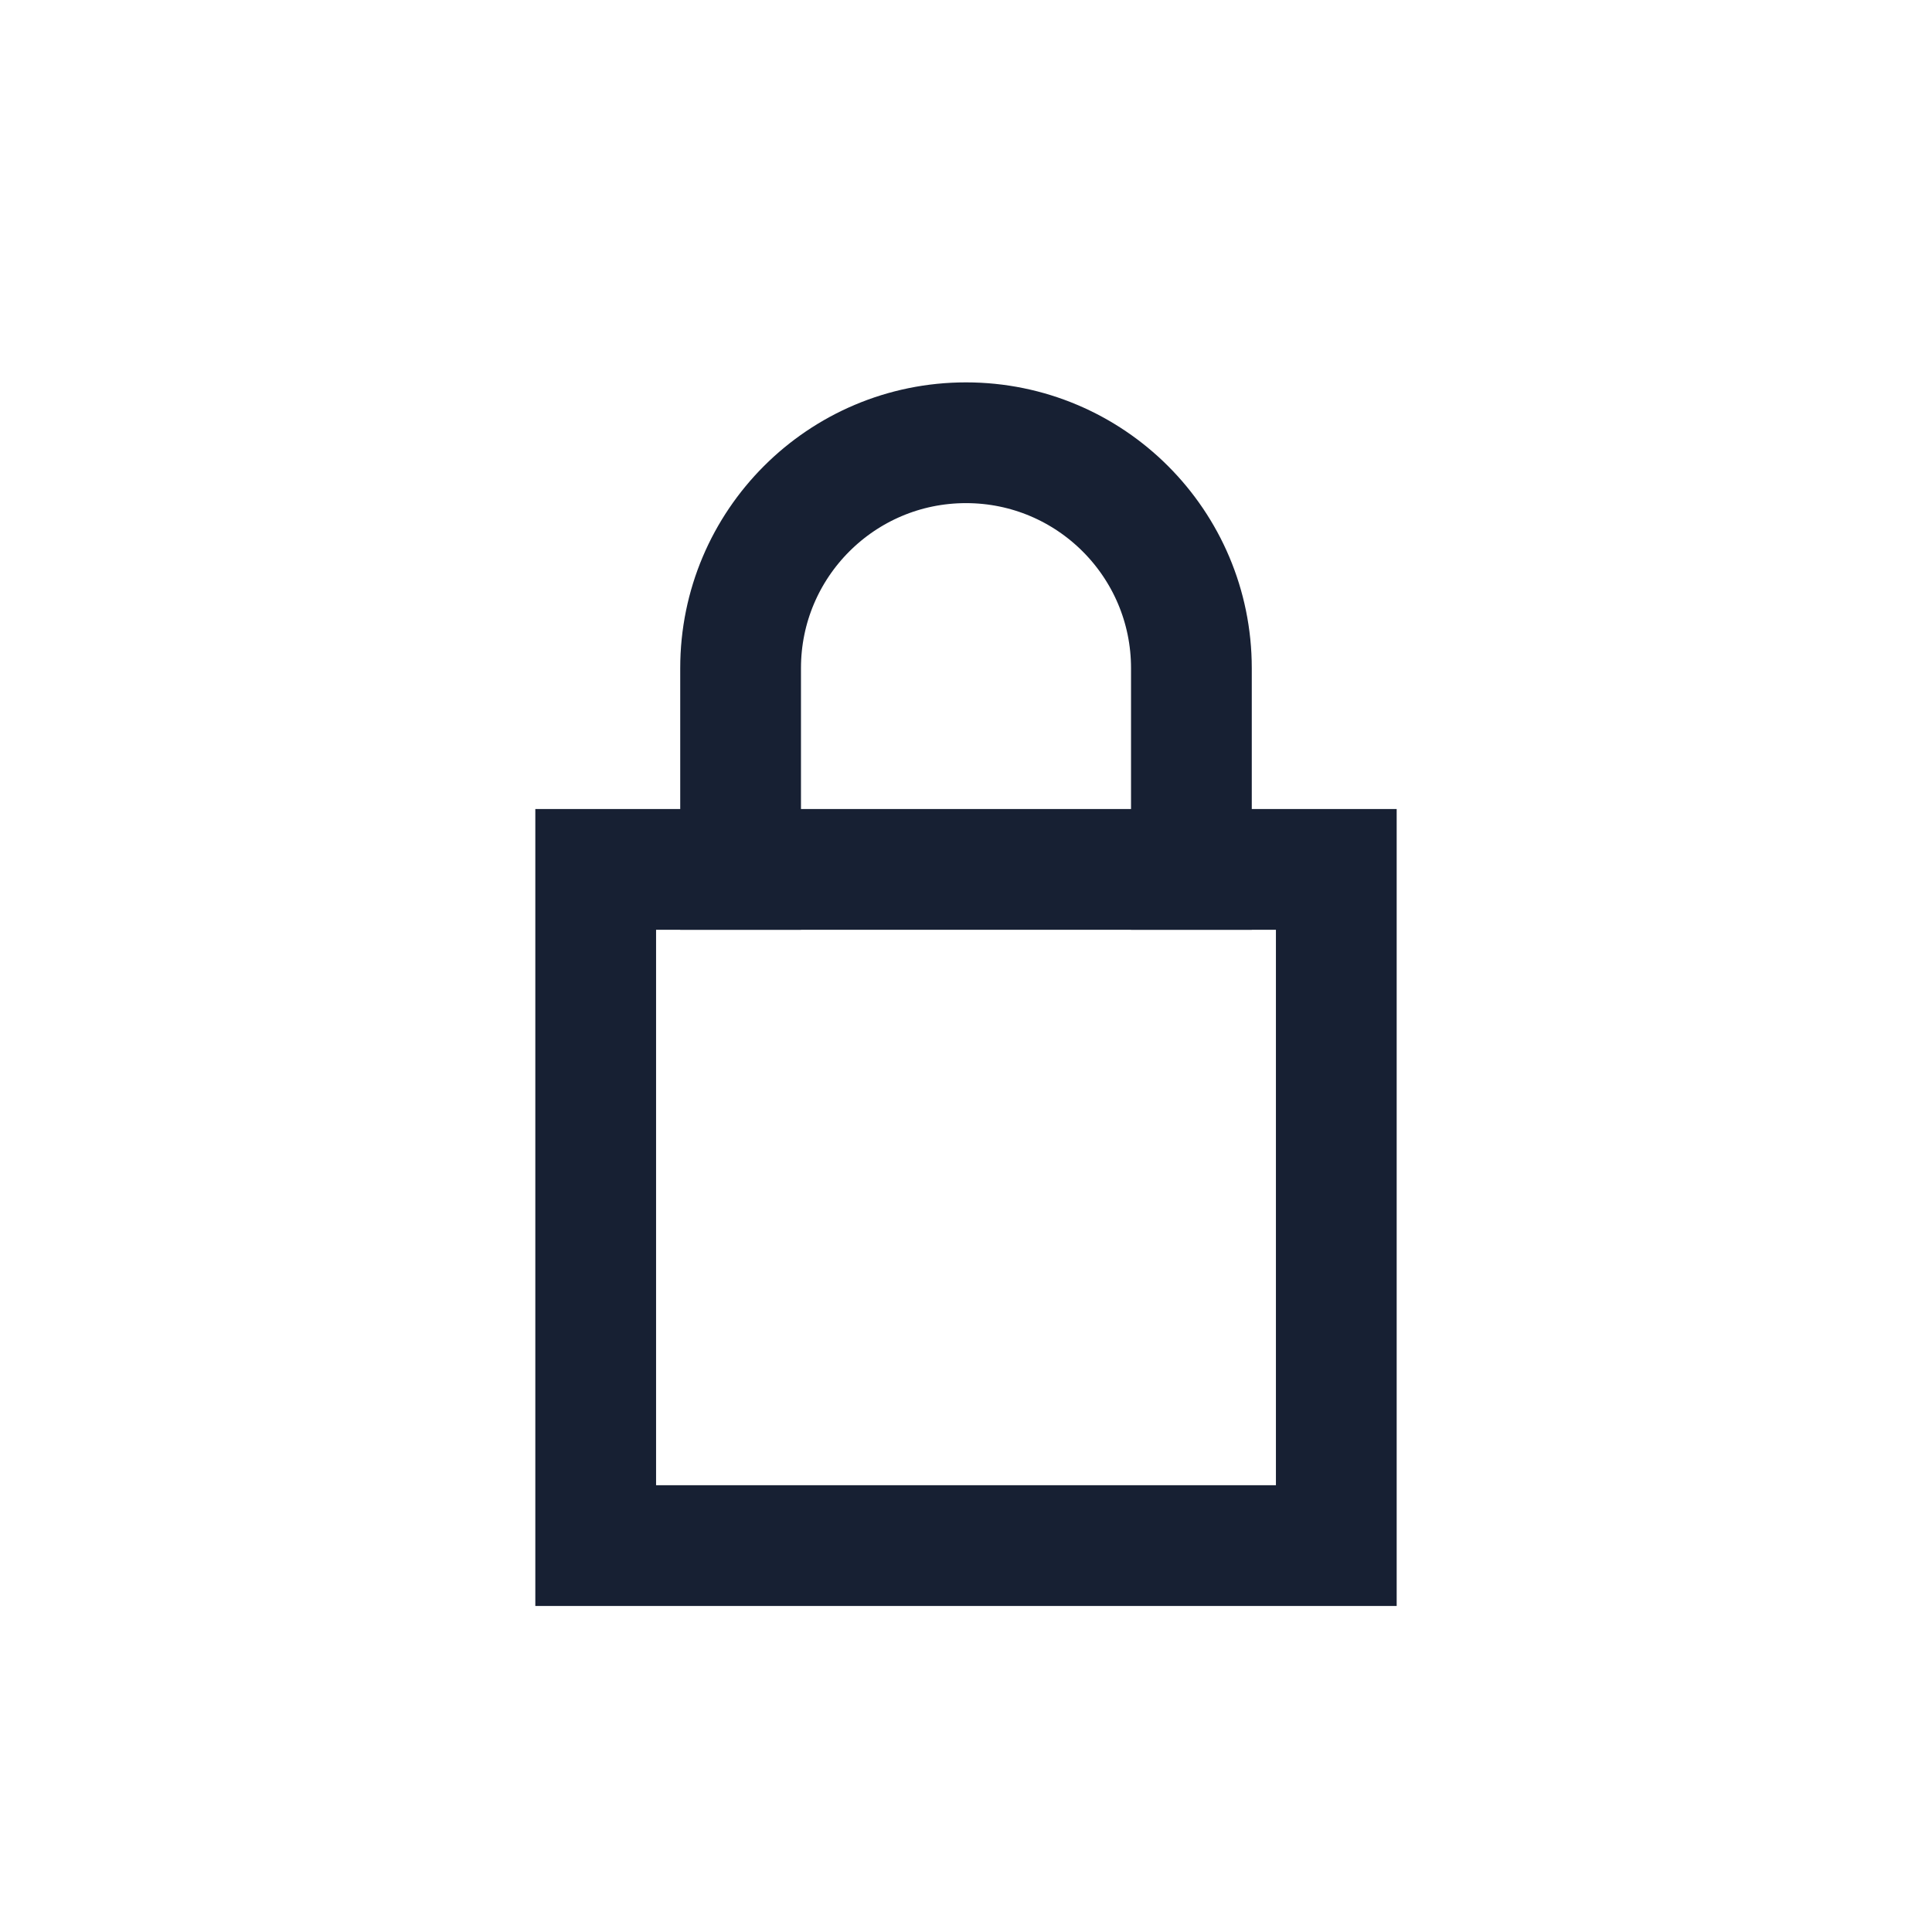
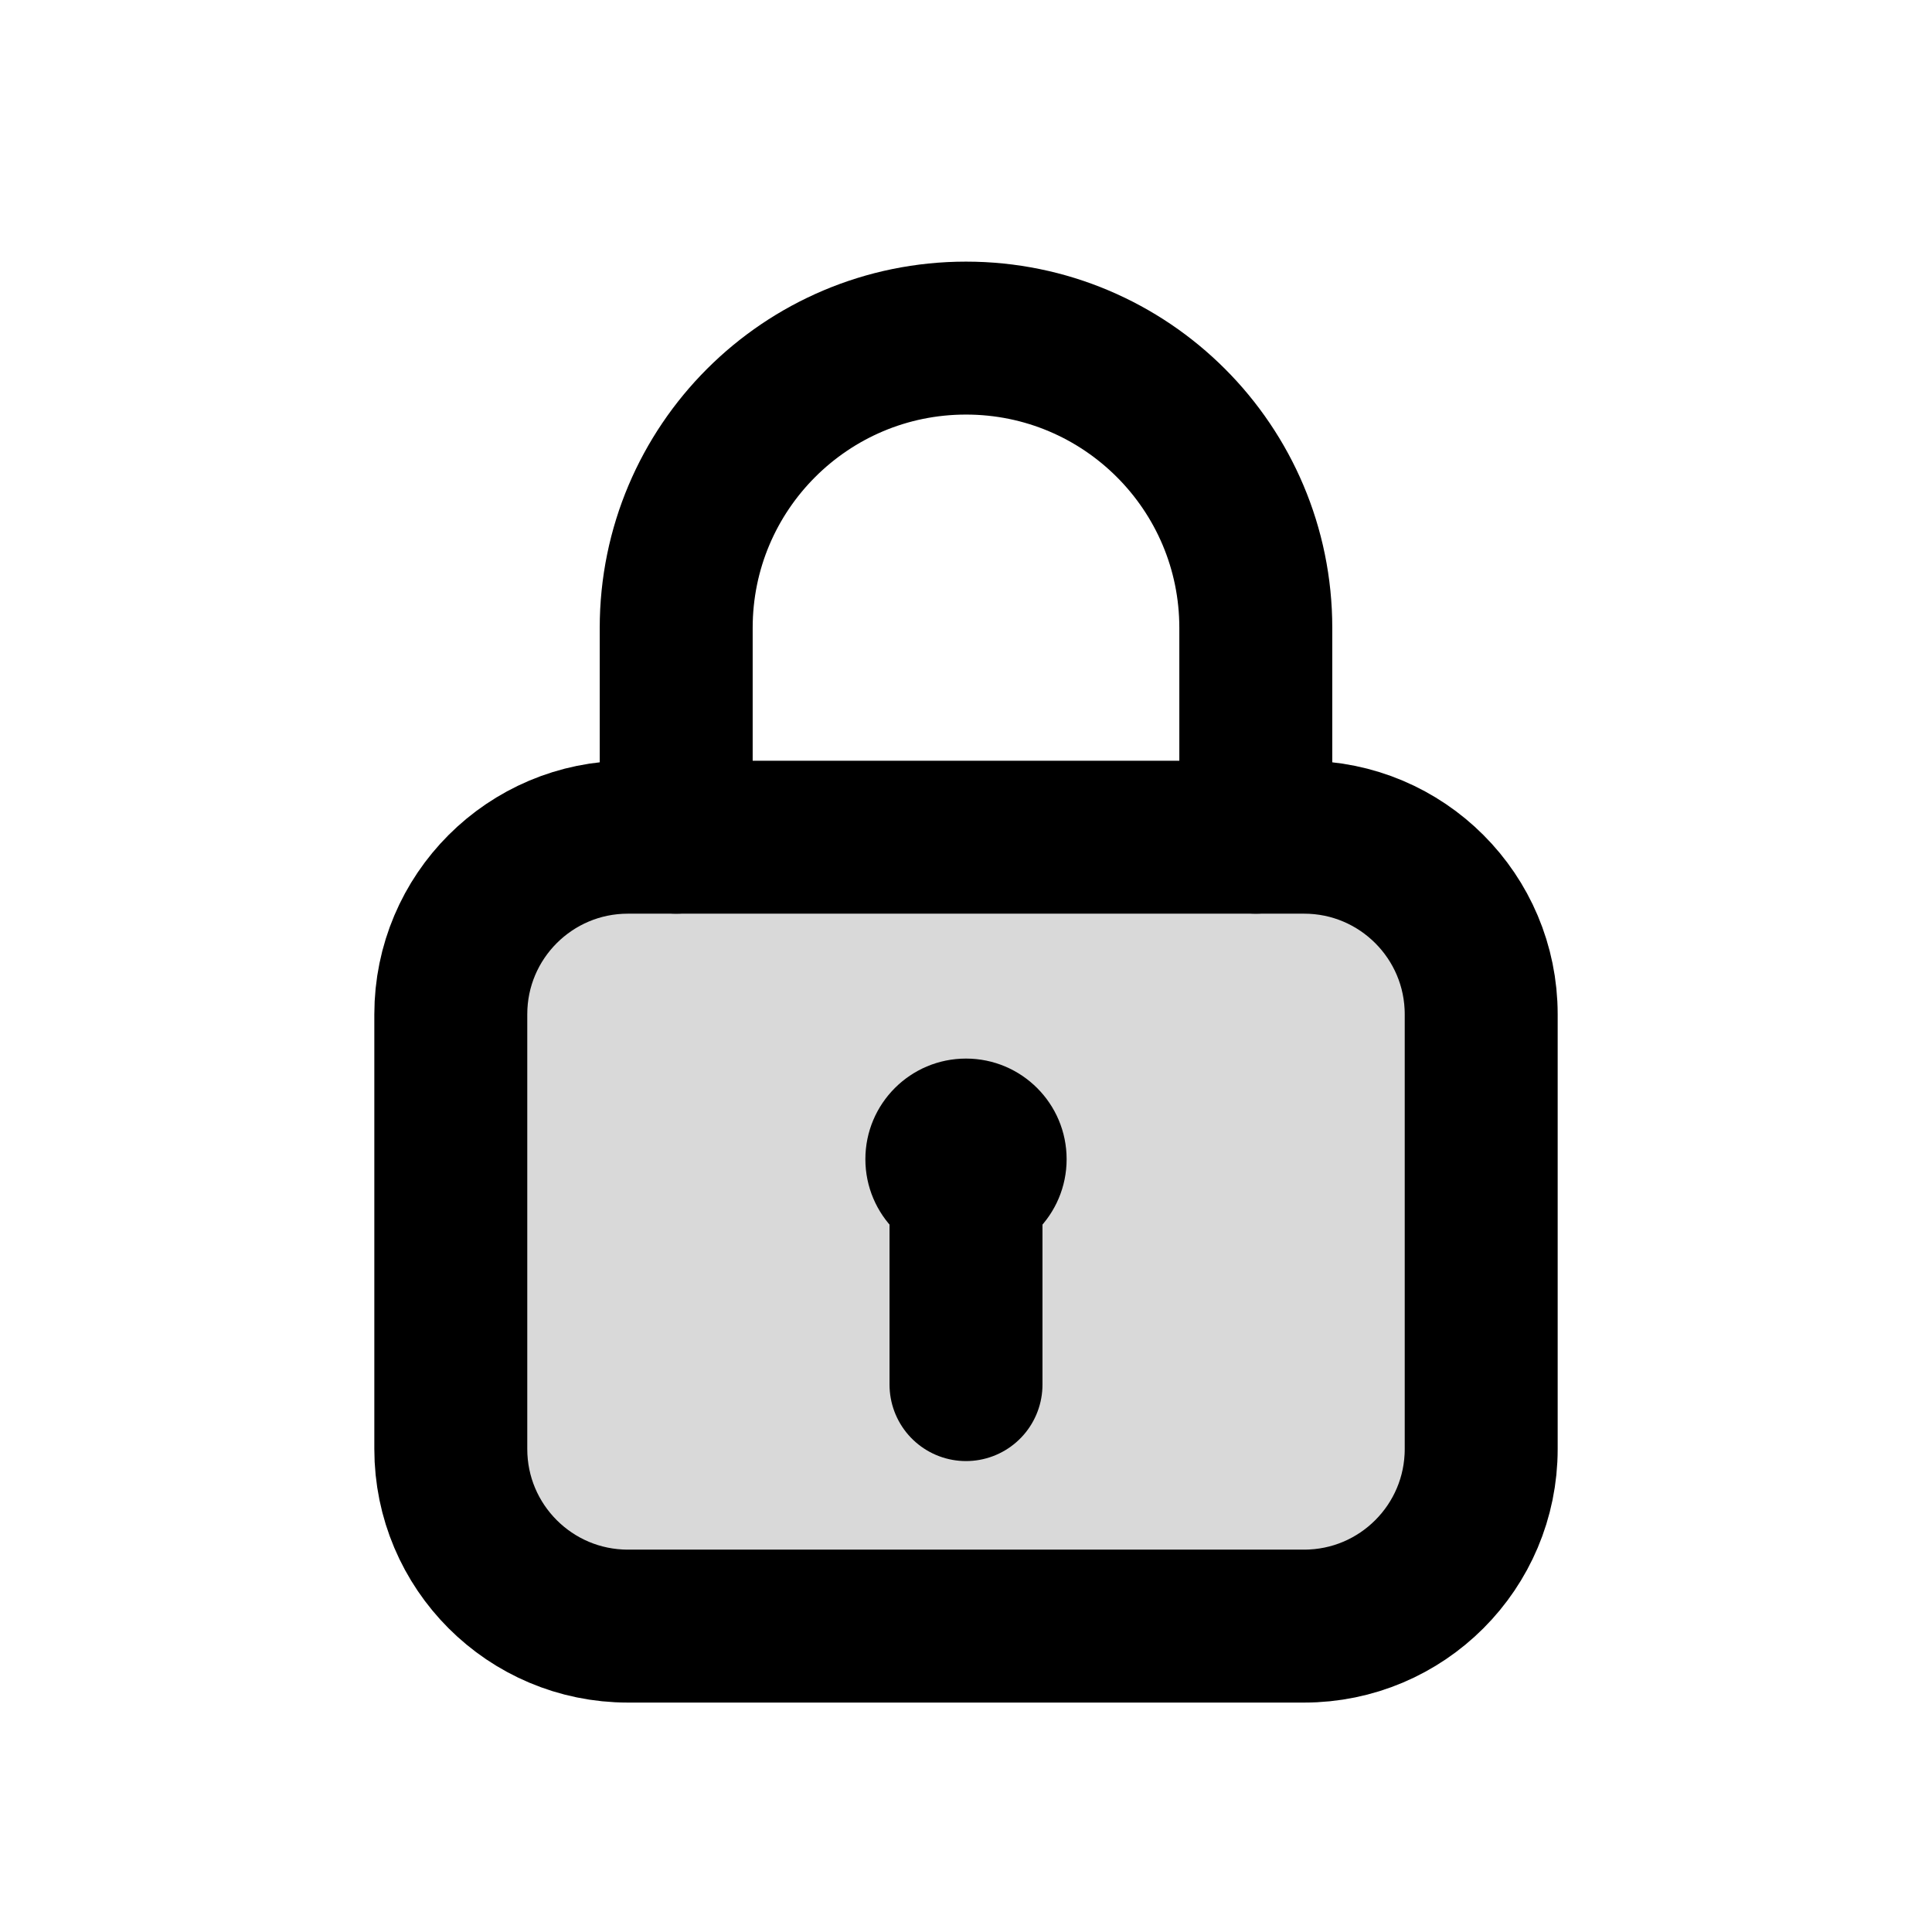
- <svg xmlns="http://www.w3.org/2000/svg" viewBox="0 0 24 24" fill="none" stroke="#172033" stroke-width="1.5" stroke-linecap="square" stroke-linejoin="miter">
-   <path d="M7.4 10.8h9.2v8.4H7.4z" />
-   <path d="M9.2 10.8V8.3a2.8 2.8 0 0 1 5.6 0v2.5" />
+ <svg xmlns="http://www.w3.org/2000/svg" viewBox="0 0 24 24" fill="none" stroke="currentColor" stroke-width="1.9" stroke-linecap="round" stroke-linejoin="round">
+   <rect fill="currentColor" fill-opacity="0.15" stroke="none" x="5.6" y="10.4" width="12.8" height="9.8" rx="2.2" />
+   <rect x="5.6" y="10.4" width="12.8" height="9.8" rx="2.2" />
+   <path d="M8.4 10.4V7.8a3.6 3.6 0 0 1 7.2 0v2.6" />
+   <circle cx="12" cy="14.4" r="1.25" fill="currentColor" stroke="none" />
+   <path d="M12 15.2v2" />
</svg>
